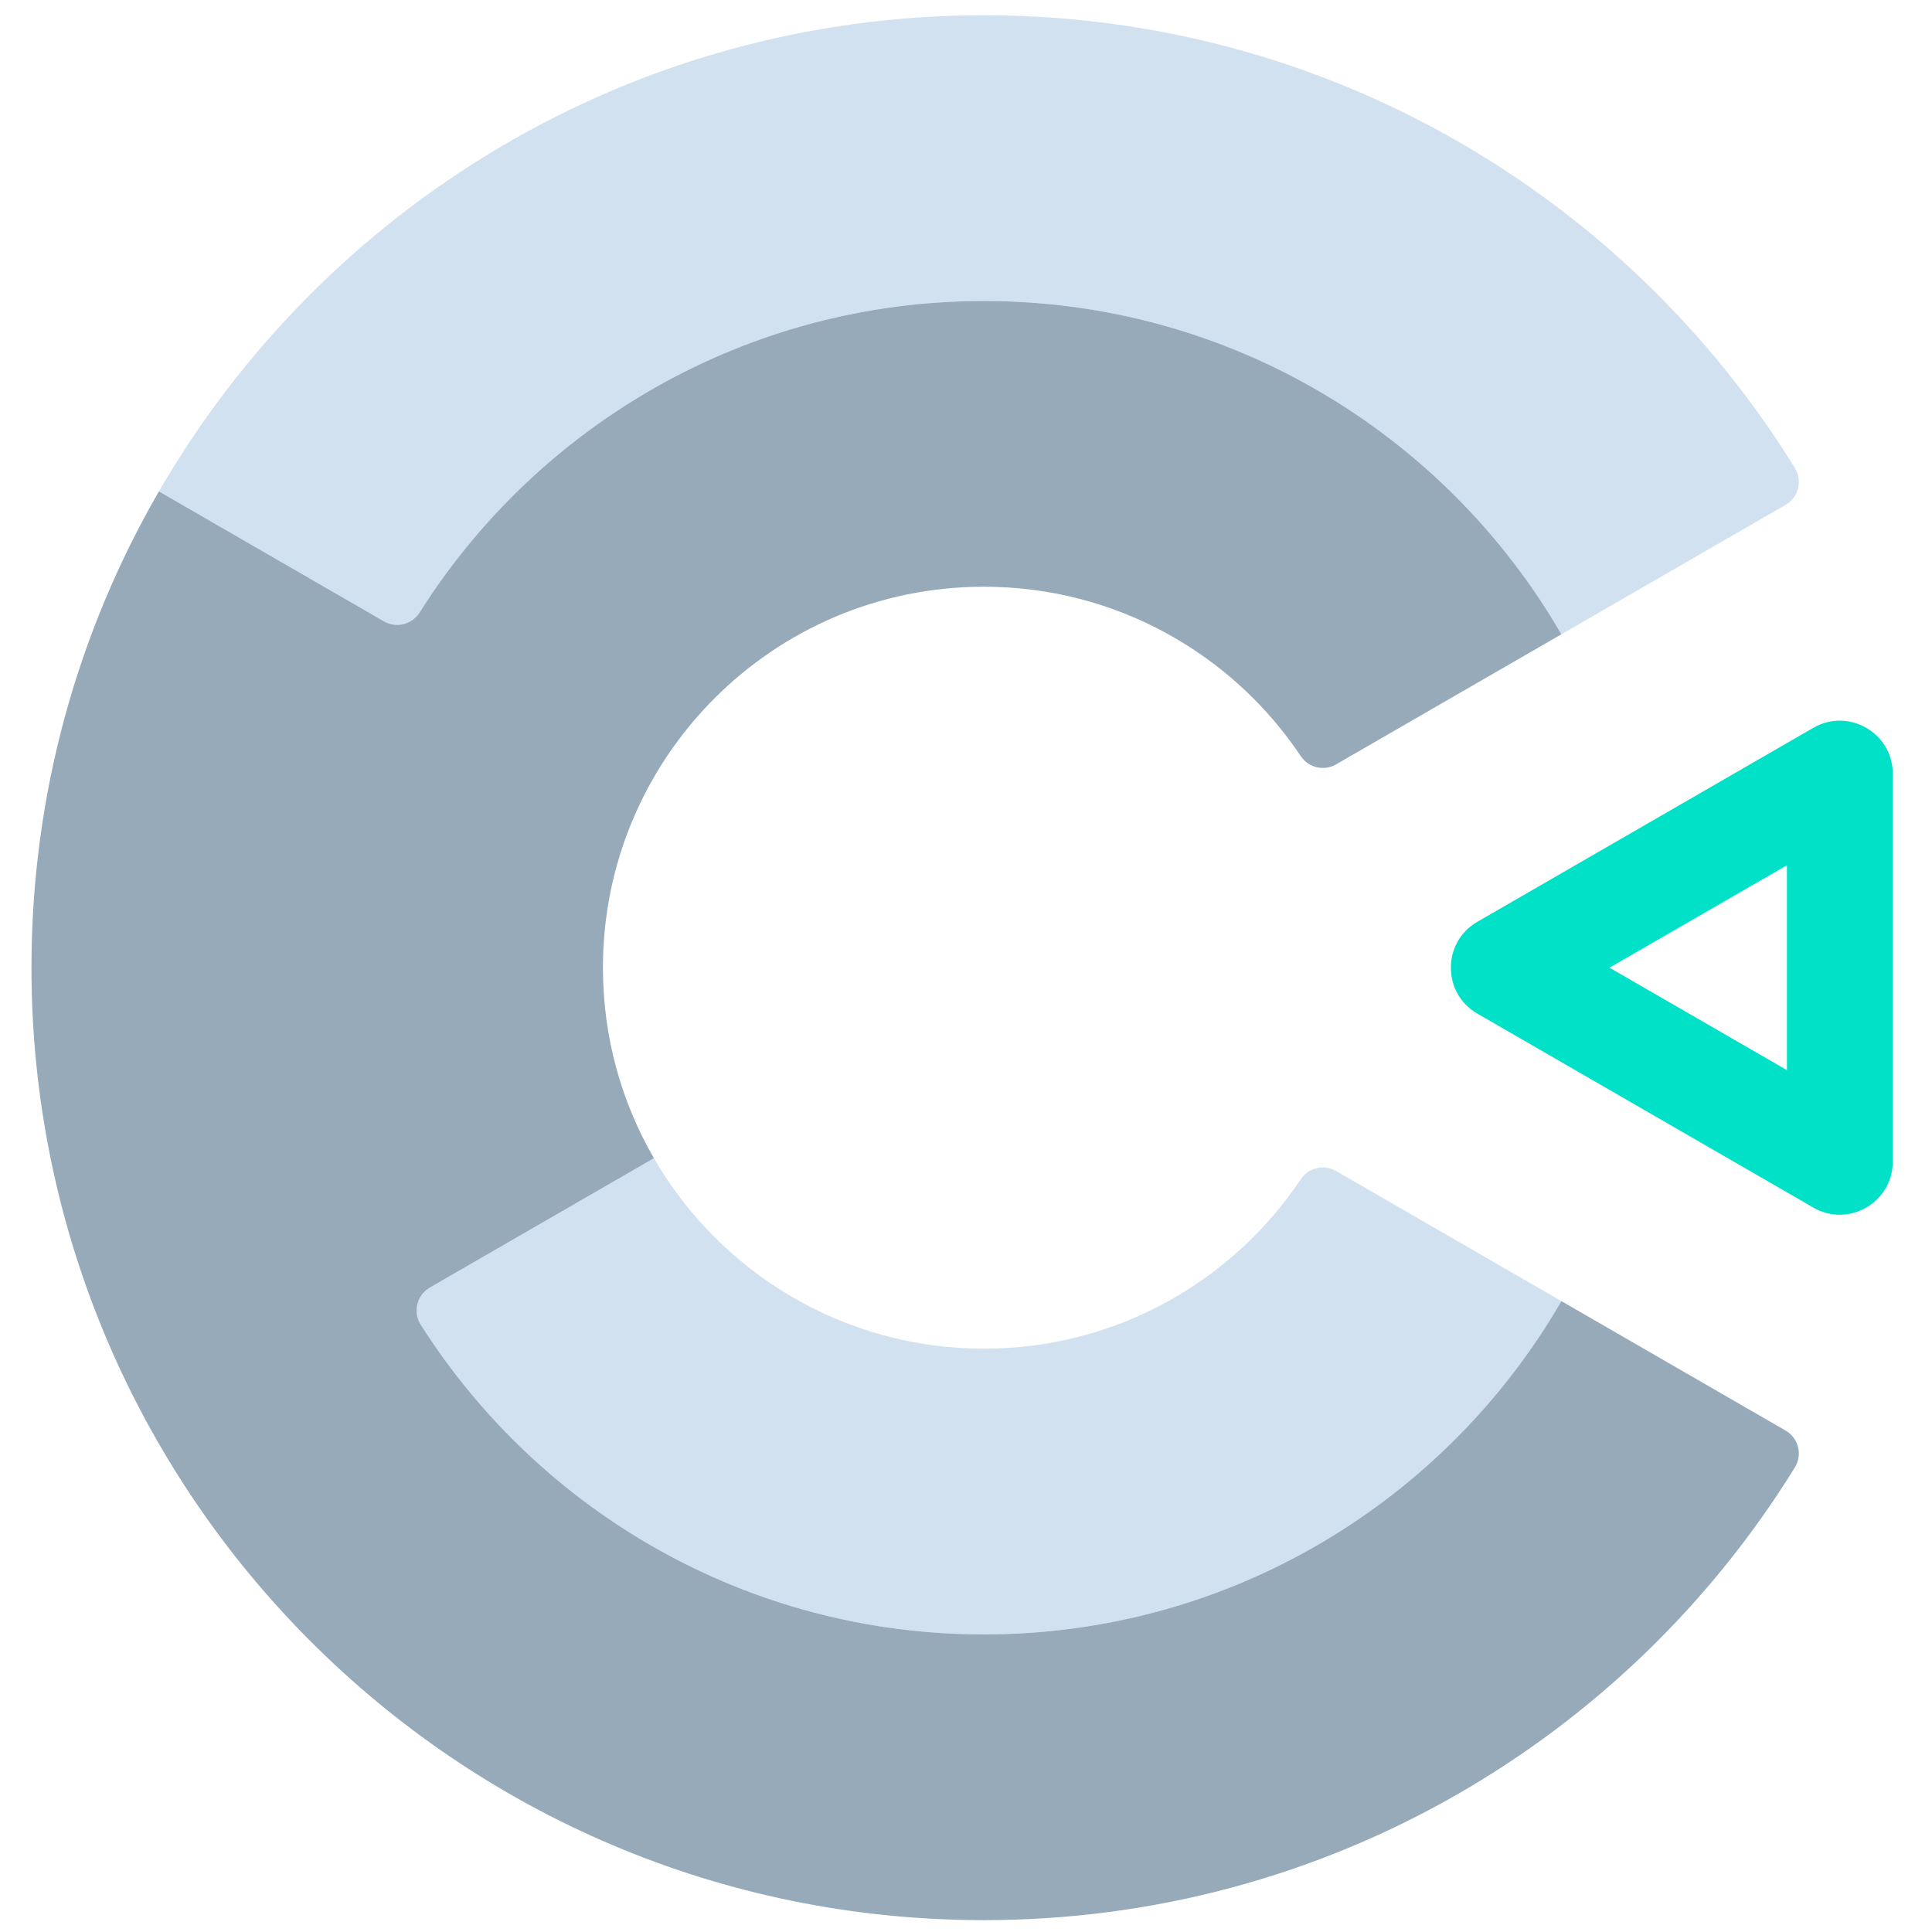
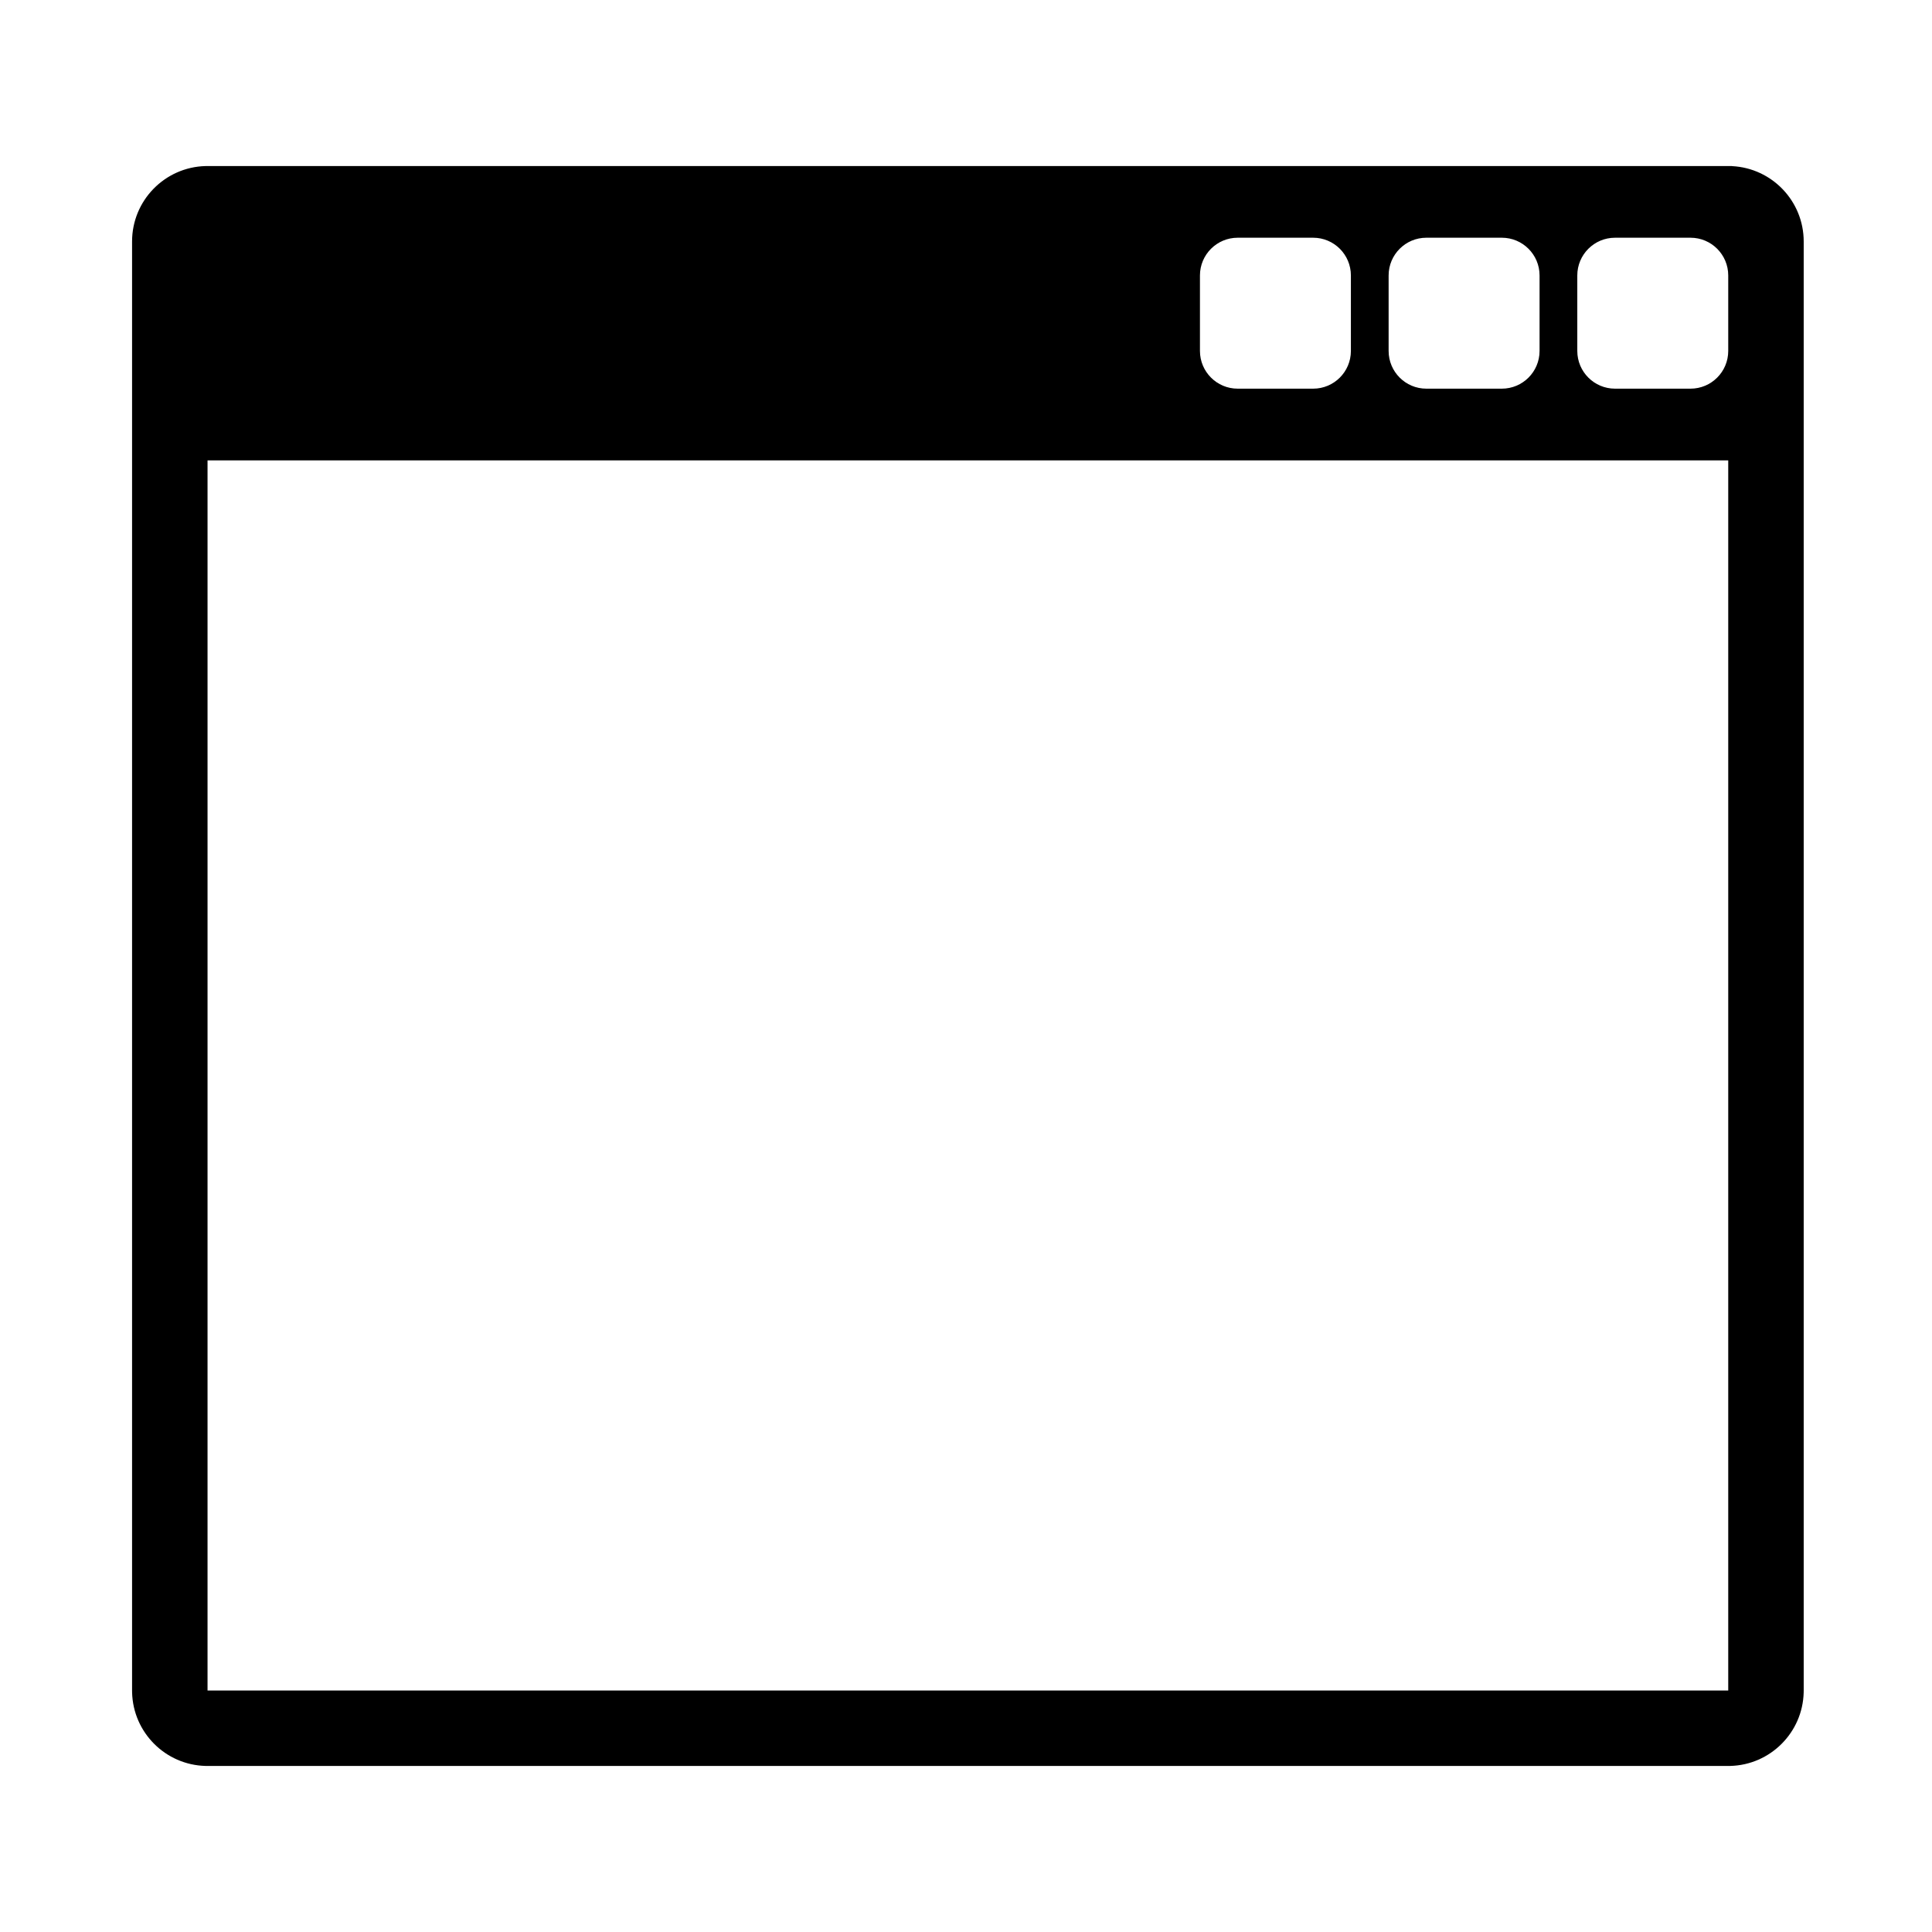
- <svg xmlns="http://www.w3.org/2000/svg" version="1.1" x="0px" y="0px" width="1700.79px" height="1700.79px" viewBox="499 379 690 690" enable-background="new 0 0 1700.79 1700.79" xml:space="preserve">
-   <g id="bg">
-     <g>
-       <g>
-         <path fill-rule="evenodd" clip-rule="evenodd" fill="#D2E1F0" d="M850.395,860.67     c-50.356,0-94.325-27.356-117.853-68.021l-80.03,46.204c-4.654,2.689-6.131,8.719-3.248,13.256     C691.501,918.596,765.796,962.717,850.395,962.717c88.126,0,165.071-47.875,206.243-119.036l-80.486-46.47     c-4.314-2.49-9.803-1.205-12.571,2.936C939.175,836.641,897.591,860.67,850.395,860.67     L850.395,860.67z M1136.721,559.296c4.614-2.663,6.11-8.619,3.312-13.151     c-59.915-97.03-167.225-161.694-289.639-161.694c-125.894,0-235.813,68.393-294.634,170.05     l80.377,46.406c4.398,2.539,10.002,1.149,12.711-3.146     c42.164-66.852,116.67-111.264,201.546-111.264c88.126,0,165.071,47.876,206.243,119.036     L1136.721,559.296z" />
-         <path fill-rule="evenodd" clip-rule="evenodd" fill="#96AAB9" d="M850.395,962.717     c-84.599,0-158.894-44.121-201.131-110.607c-2.877-4.53-1.4-10.57,3.248-13.256l80.03-46.204     c-11.581-20.017-18.21-43.255-18.21-68.042c0-74.785,60.558-136.062,136.062-136.062     c47.196,0,88.78,24.029,113.186,60.522c2.765,4.134,8.264,5.422,12.571,2.936l80.486-46.47     c-41.172-71.16-118.117-119.036-206.243-119.036c-84.876,0-159.382,44.412-201.546,111.264     c-2.706,4.291-8.318,5.682-12.711,3.146L555.761,554.5c-28.952,50.04-45.523,108.14-45.523,170.107     c0,186.965,151.395,340.158,340.157,340.158c122.414,0,229.724-64.664,289.639-161.695     c2.796-4.527,1.295-10.49-3.312-13.152l-80.083-46.237     C1015.466,914.842,938.521,962.717,850.395,962.717z" />
-       </g>
-       <path fill-rule="evenodd" clip-rule="evenodd" fill="#00E1C8" d="M1137.185,761.191v-73.168l-63.365,36.584    L1137.185,761.191L1137.185,761.191z M1026.575,708.242l120.059-69.316    c12.568-7.256,28.346,1.853,28.346,16.366v138.631c0,14.513-15.777,23.622-28.346,16.366    l-120.059-69.316C1014.027,733.728,1014.027,715.487,1026.575,708.242z" />
-     </g>
-   </g>
-   <g id="logo">
- </g>
+ <svg xmlns="http://www.w3.org/2000/svg" width="512" height="512" viewBox="0 0 512 512" fill="none">
+   <path d="M459 44.025C469.581 44.546 478 53.29 478 64V448L477.993 448.517C477.724 459.152 469.152 467.724 458.517 467.993L458 468H55L54.483 467.993C43.848 467.724 35.276 459.152 35.007 448.517L35 448V64C35 53.127 43.676 44.281 54.483 44.007L55 44H459V44.025ZM55 448H458V122H55V448ZM328 63C322.477 63 318 67.477 318 73V93C318 98.523 322.477 103 328 103H348C353.523 103 358 98.523 358 93V73C358 67.477 353.523 63 348 63H328ZM378 63C372.477 63 368 67.477 368 73V93C368 98.523 372.477 103 378 103H398C403.523 103 408 98.523 408 93V73C408 67.477 403.523 63 398 63H378ZM428 63C422.477 63 418 67.477 418 73V93C418 98.523 422.477 103 428 103H448C453.523 103 458 98.523 458 93V73C458 67.477 453.523 63 448 63H428Z" fill="black" />
</svg>
